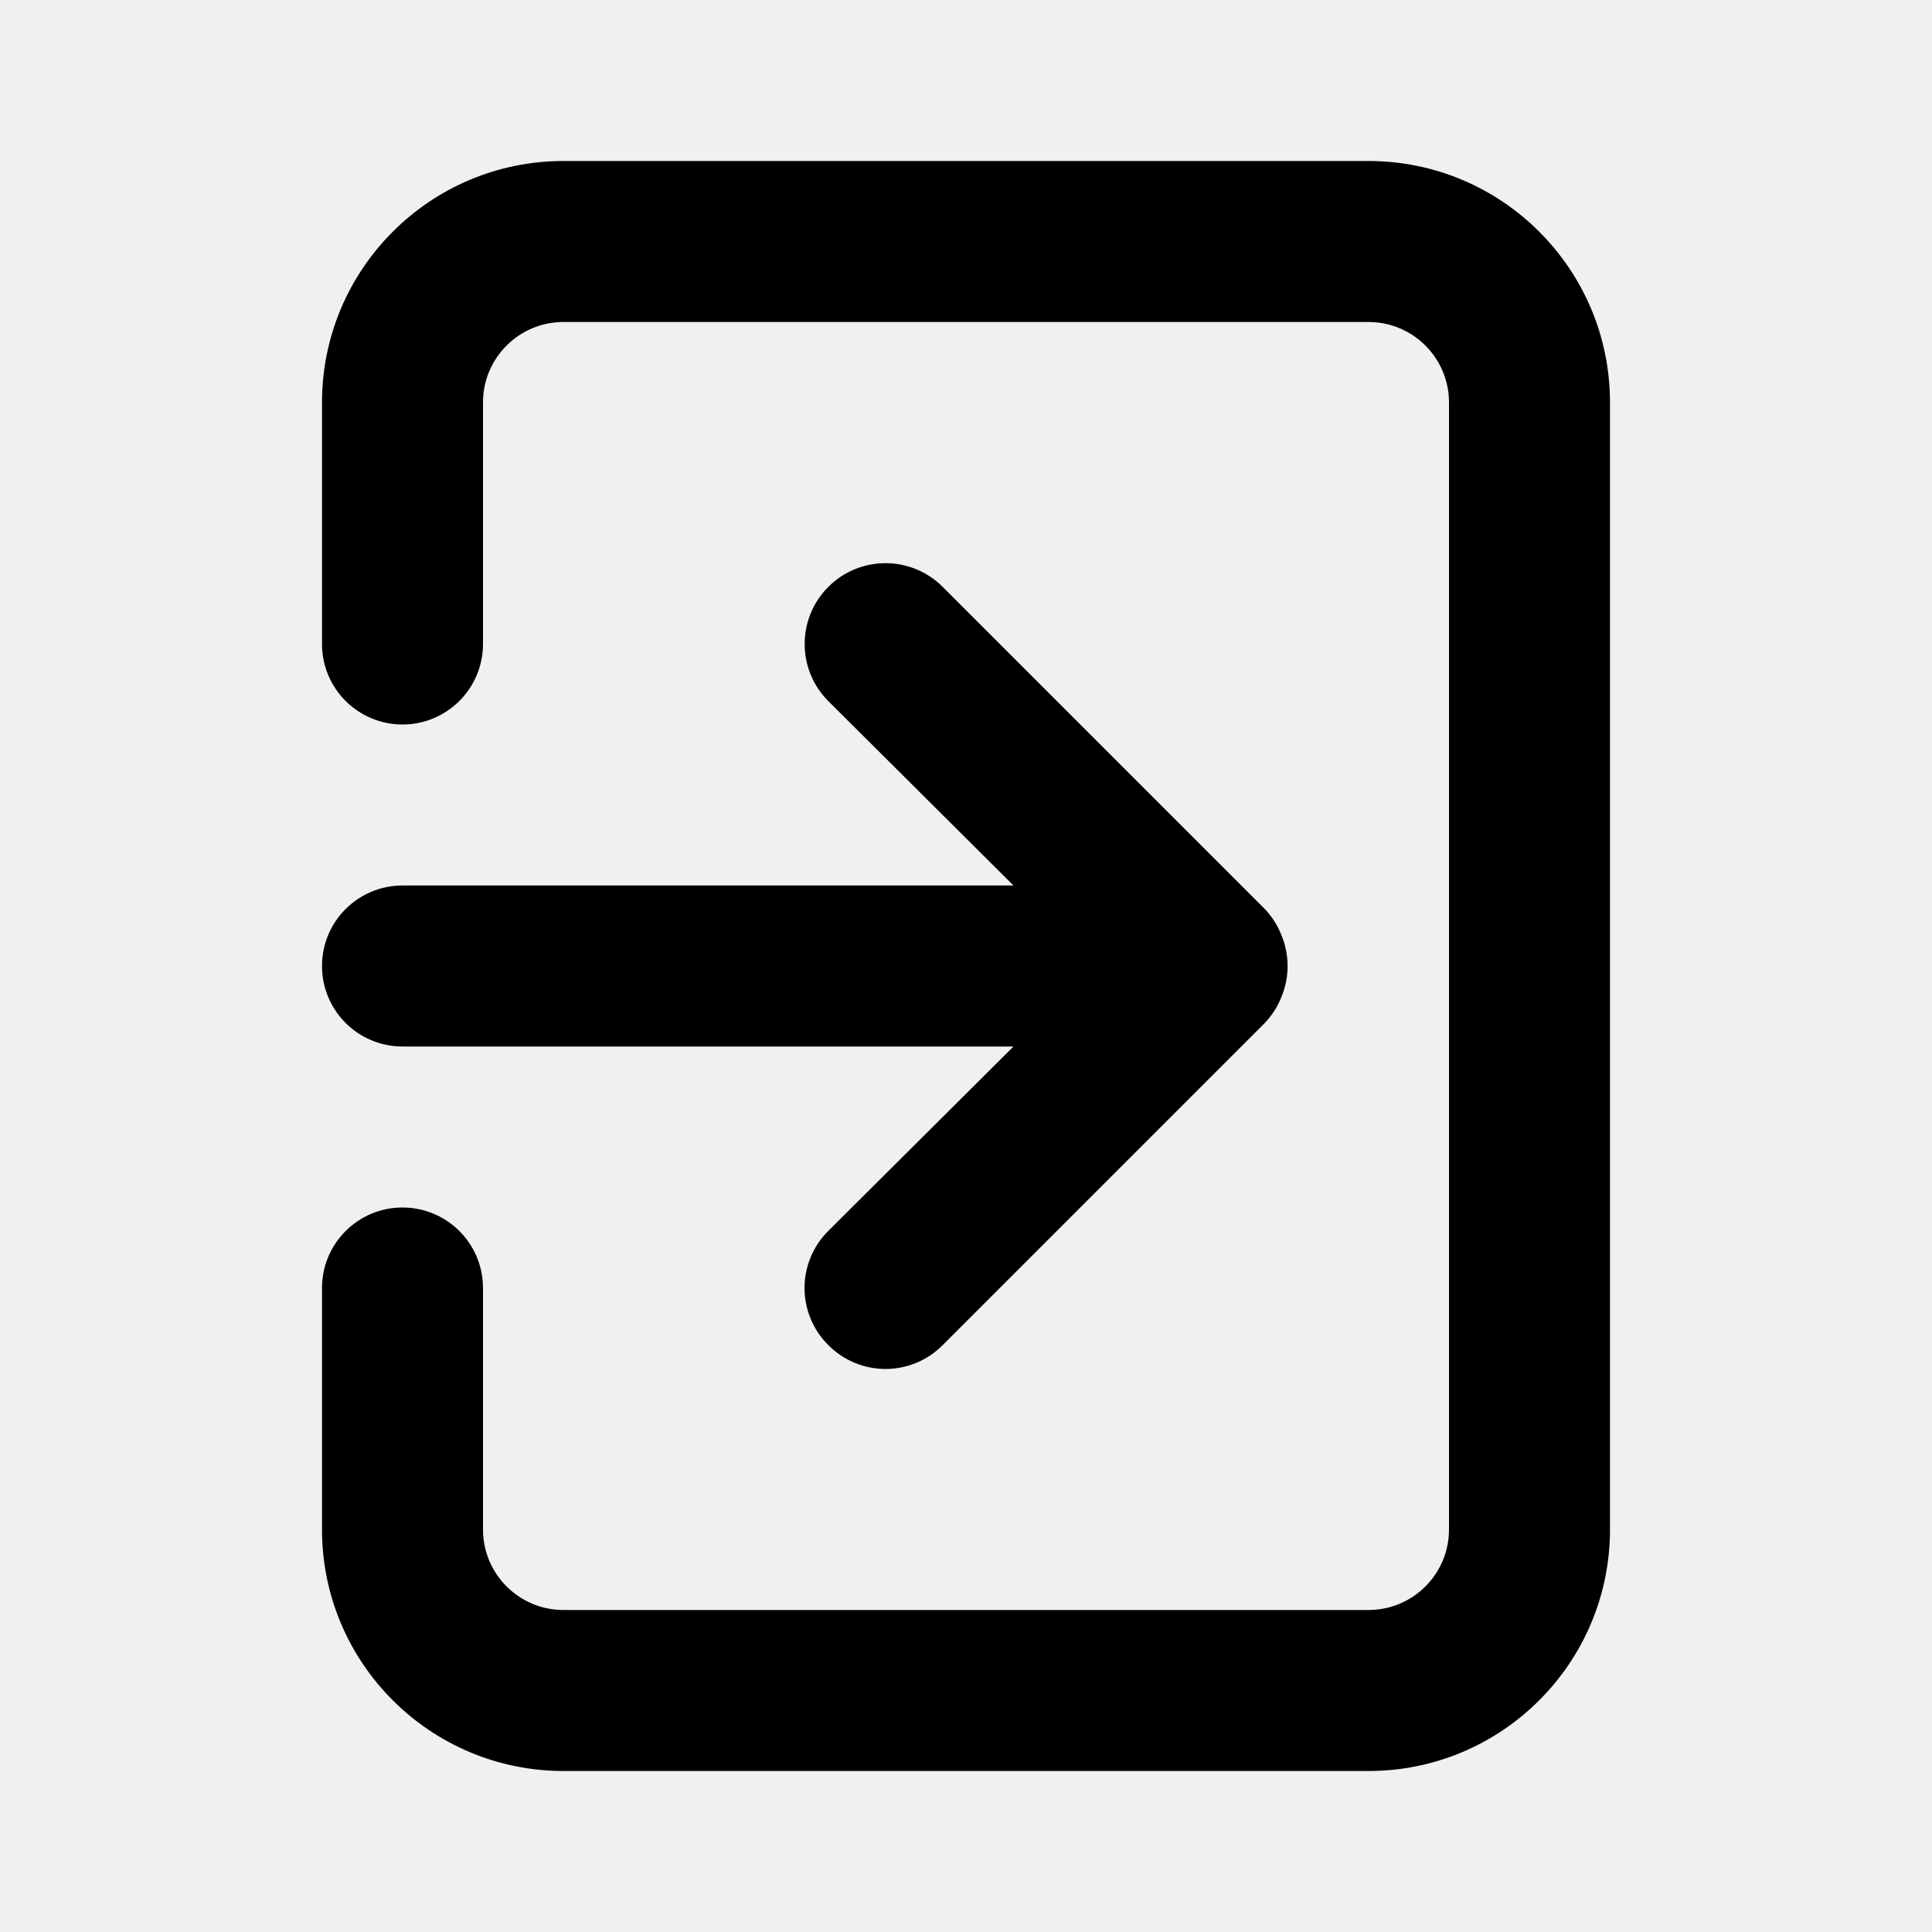
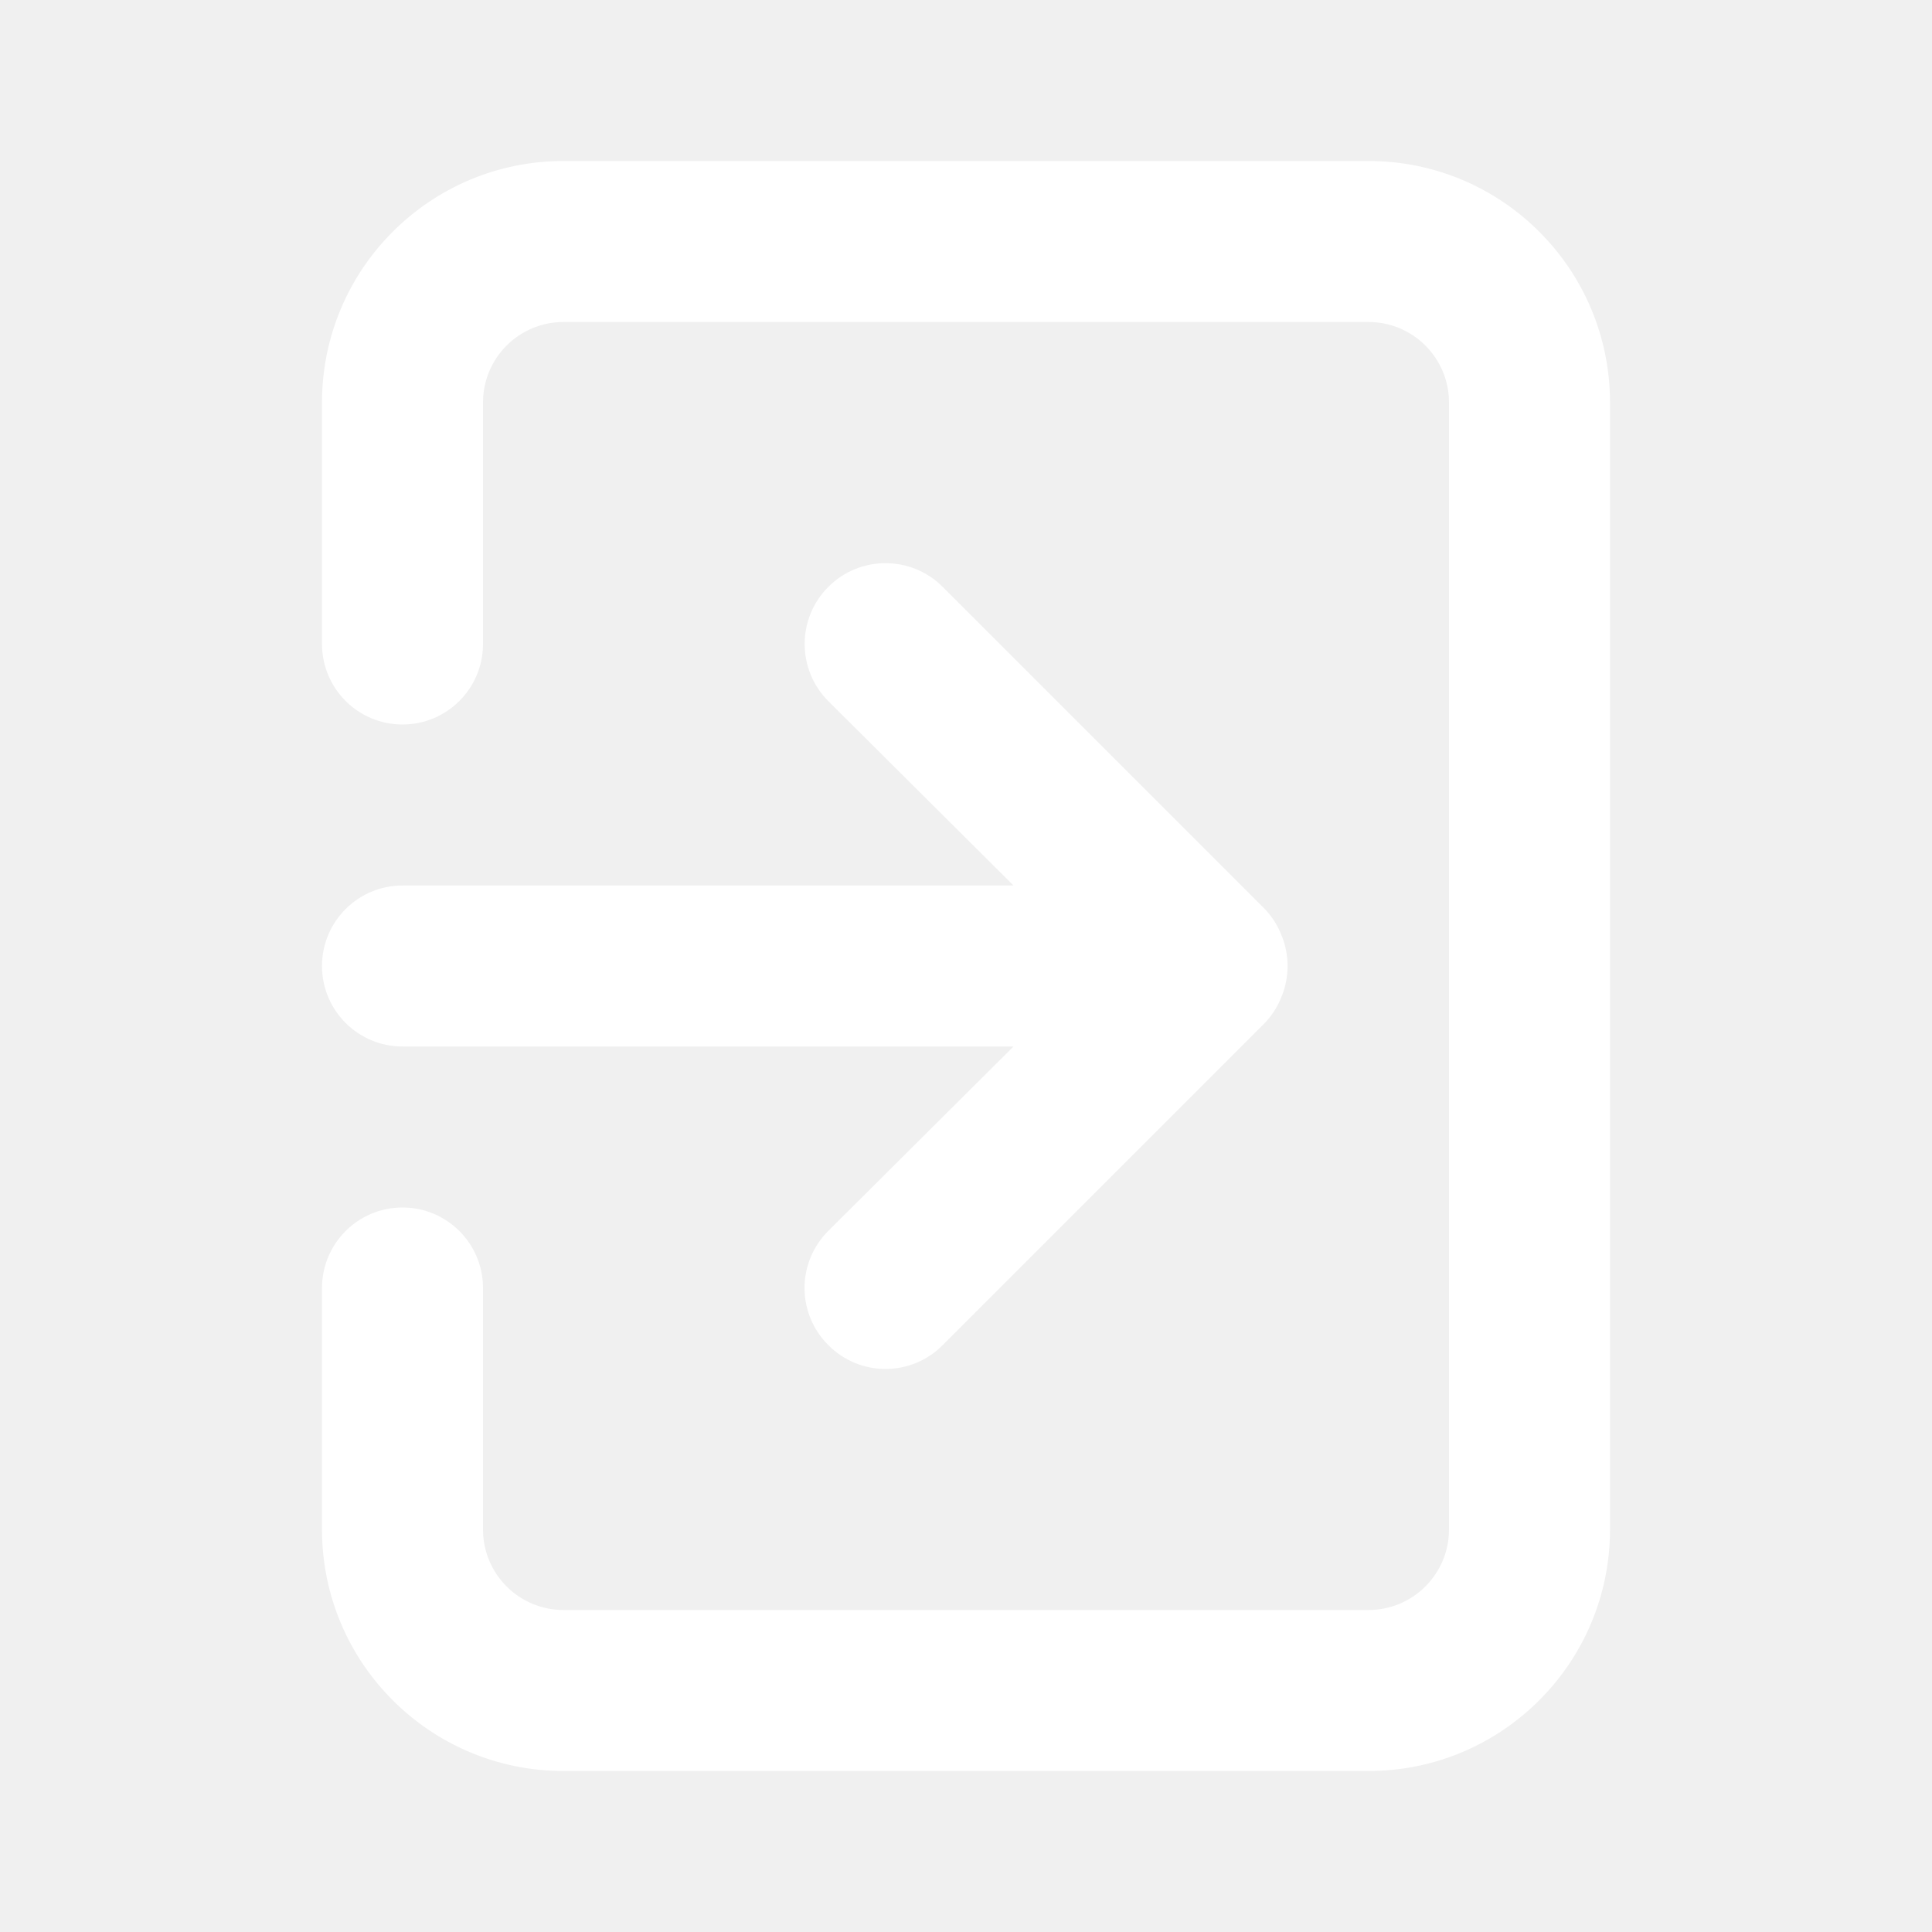
- <svg xmlns="http://www.w3.org/2000/svg" fill="#000000" width="800px" height="800px" viewBox="0 0 24 24">
+ <svg xmlns="http://www.w3.org/2000/svg" fill="#FFFFFF" width="800px" height="800px" viewBox="0 0 24 24">
  <path d="M4,12a1,1,0,0,0,1,1h7.59l-2.3,2.29a1,1,0,0,0,0,1.42,1,1,0,0,0,1.42,0l4-4a1,1,0,0,0,.21-.33,1,1,0,0,0,0-.76,1,1,0,0,0-.21-.33l-4-4a1,1,0,1,0-1.42,1.42L12.59,11H5A1,1,0,0,0,4,12ZM17,2H7A3,3,0,0,0,4,5V8A1,1,0,0,0,6,8V5A1,1,0,0,1,7,4H17a1,1,0,0,1,1,1V19a1,1,0,0,1-1,1H7a1,1,0,0,1-1-1V16a1,1,0,0,0-2,0v3a3,3,0,0,0,3,3H17a3,3,0,0,0,3-3V5A3,3,0,0,0,17,2Z" />
</svg>
